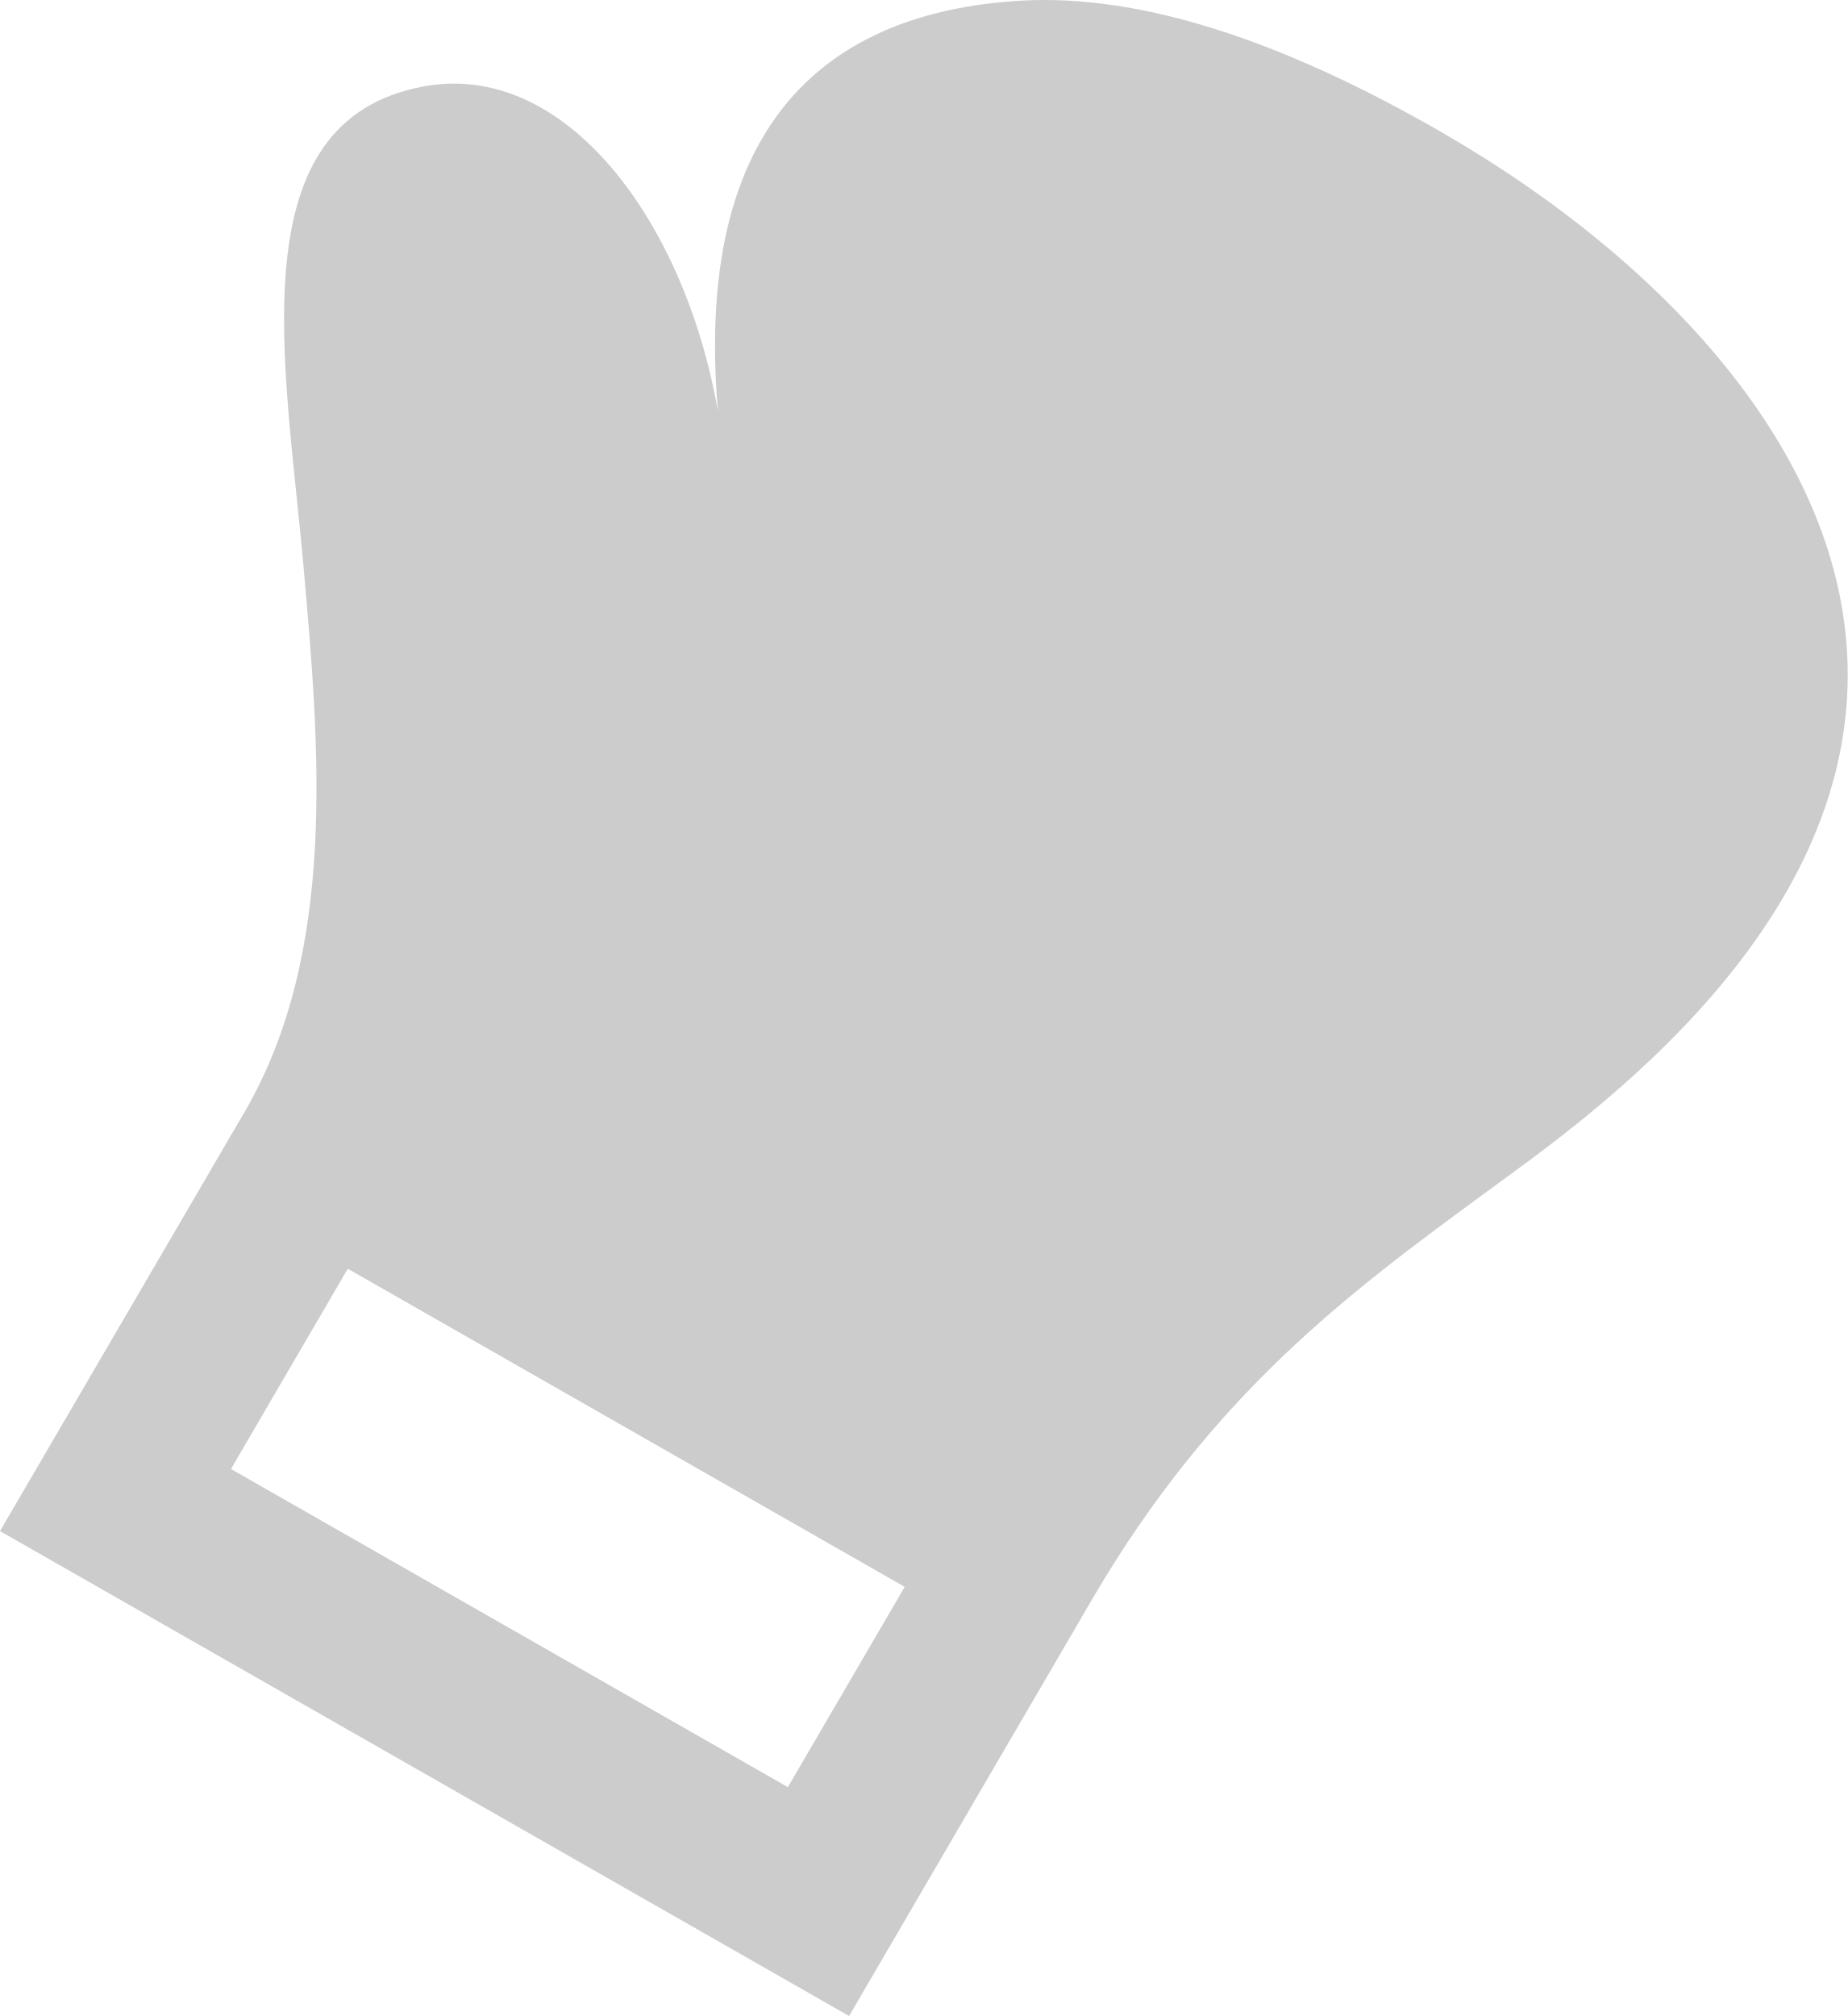
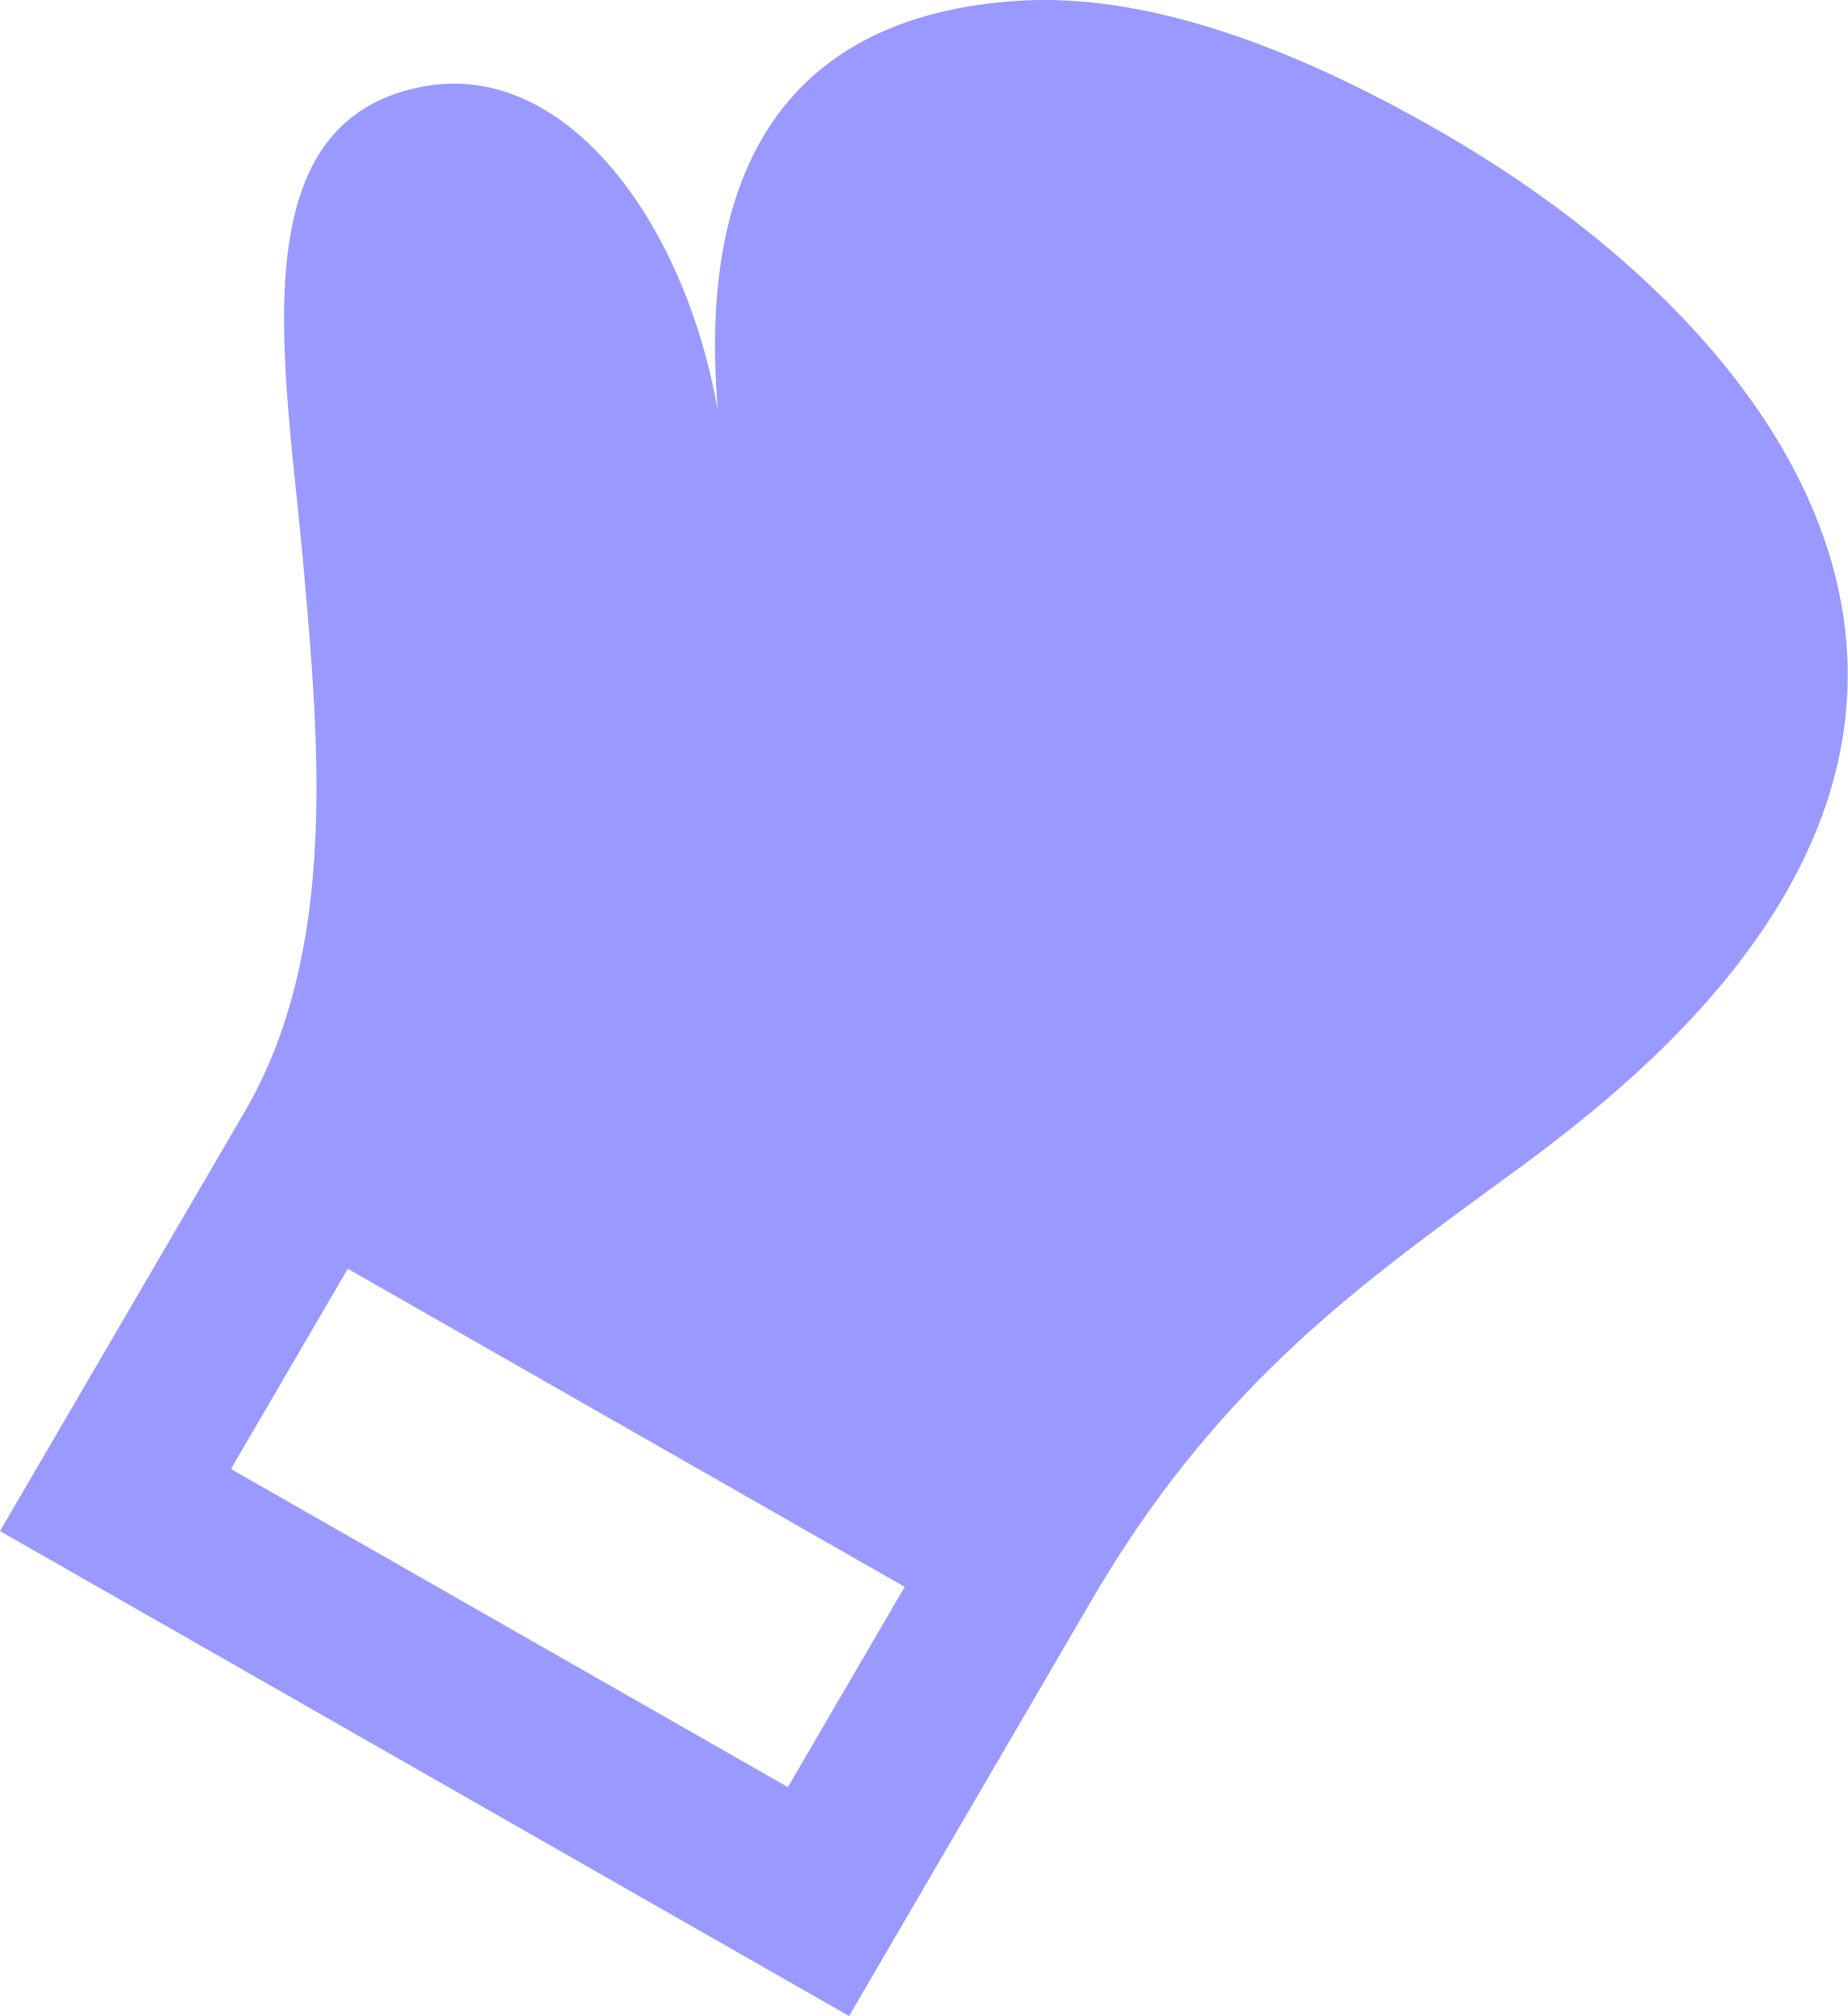
<svg xmlns="http://www.w3.org/2000/svg" width="10.148mm" height="11.07mm" viewBox="0 0 10.148 11.07" version="1.1" id="svg5">
  <defs id="defs2" />
  <g id="layer1" transform="translate(-139.0978,-154.5465)">
    <g id="g28194">
-       <g style="font-size:16.079px;line-height:1.25;clip-rule:evenodd;fill:#cccccc;fill-opacity:1;fill-rule:evenodd;stroke-width:0.402" id="g842" transform="matrix(0.4612509,0,0,0.4612509,138.6365,154.5466)">
-         <path d="m 10.381,21.275 -6.631,-3.787 1.391,-2.384 6.631,3.787 z m 7.82,-19.68 C 16.244,0.461 14.56,-0.07 13.169,0.007 11.076,0.124 9.236,1.24 9.548,4.897 9.154,2.63 7.731,0.719 6.048,1.028 3.814,1.438 4.399,4.33 4.613,6.734 c 0.191,2.155 0.408,4.598 -0.7,6.502 L 1,18.227 11.11,24 14.017,19.016 c 1.429,-2.435 3.055,-3.631 4.63,-4.789 C 19.715,13.44 23,11.229 23,8.034 23,5.389 20.749,3.072 18.201,1.595" id="path833" style="fill:#cccccc;fill-opacity:1" />
+       <g style="font-size:16.079px;line-height:1.25;clip-rule:evenodd;fill:#9999ff;fill-opacity:1;fill-rule:evenodd;stroke-width:0.402" id="g842" transform="matrix(0.4612509,0,0,0.4612509,138.6365,154.5466)">
+         <path d="m 10.381,21.275 -6.631,-3.787 1.391,-2.384 6.631,3.787 z m 7.82,-19.68 C 16.244,0.461 14.56,-0.07 13.169,0.007 11.076,0.124 9.236,1.24 9.548,4.897 9.154,2.63 7.731,0.719 6.048,1.028 3.814,1.438 4.399,4.33 4.613,6.734 c 0.191,2.155 0.408,4.598 -0.7,6.502 L 1,18.227 11.11,24 14.017,19.016 c 1.429,-2.435 3.055,-3.631 4.63,-4.789 C 19.715,13.44 23,11.229 23,8.034 23,5.389 20.749,3.072 18.201,1.595" id="path833" style="fill:#9999ff;fill-opacity:1" />
      </g>
    </g>
  </g>
</svg>
